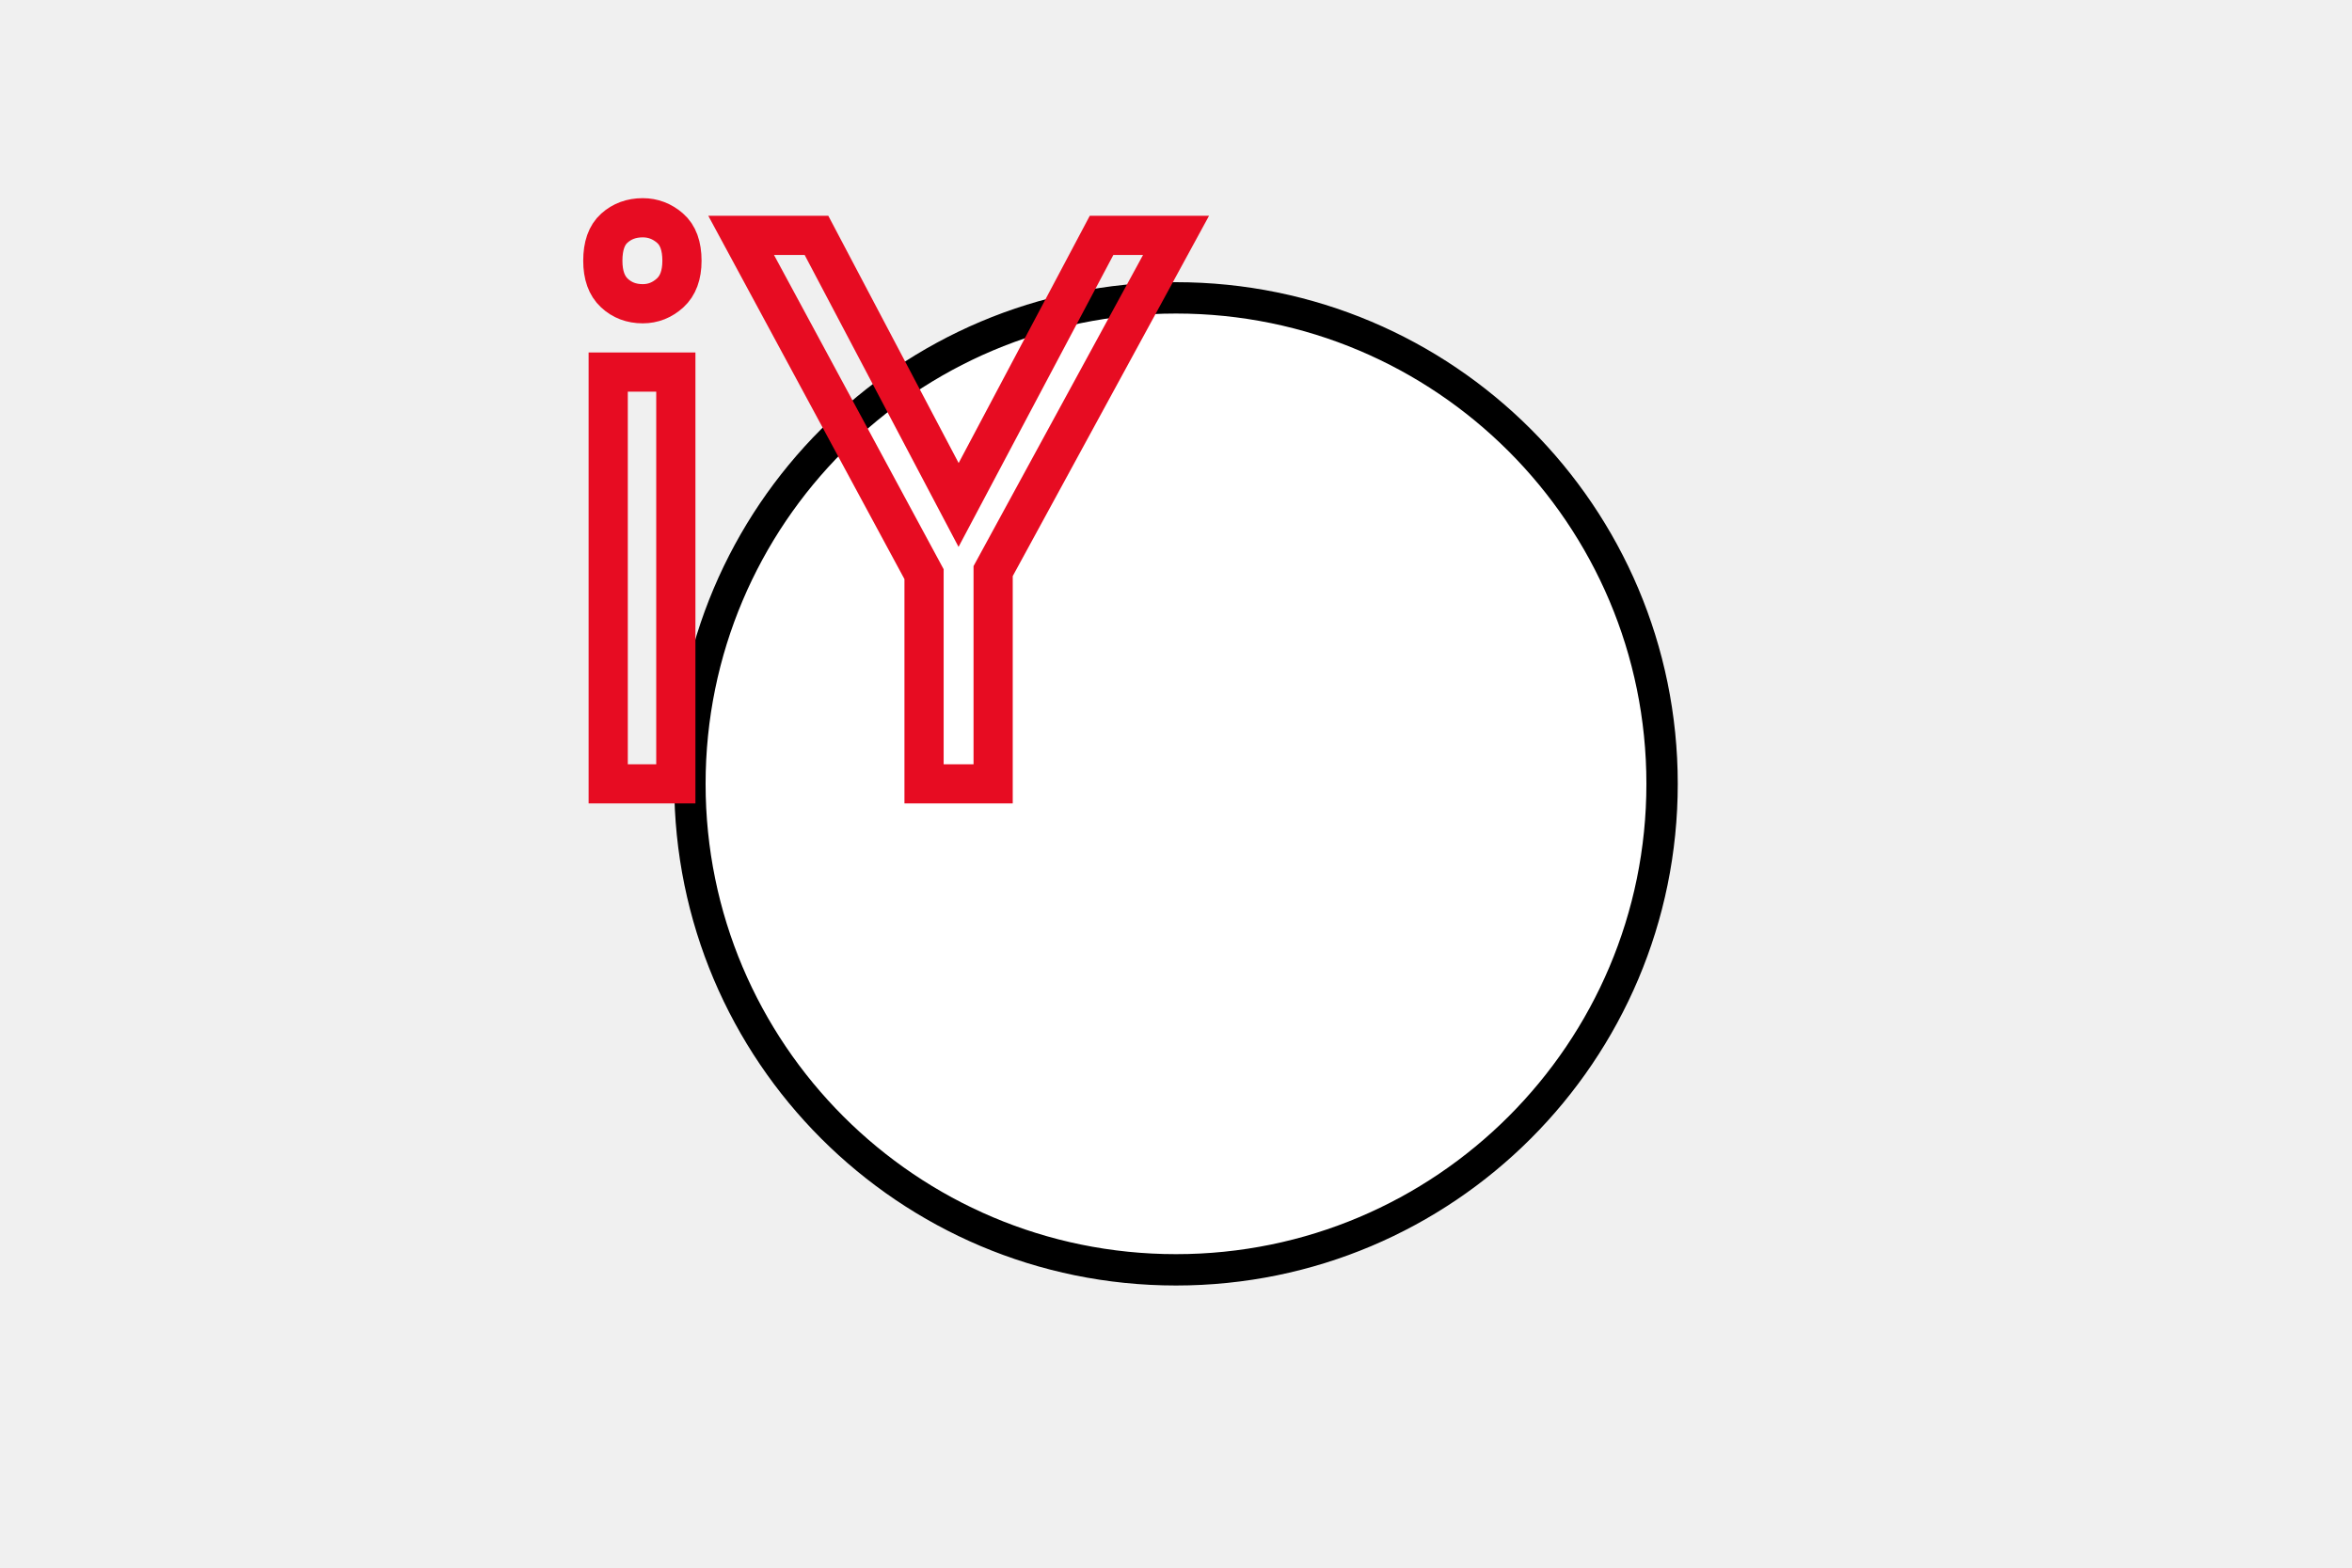
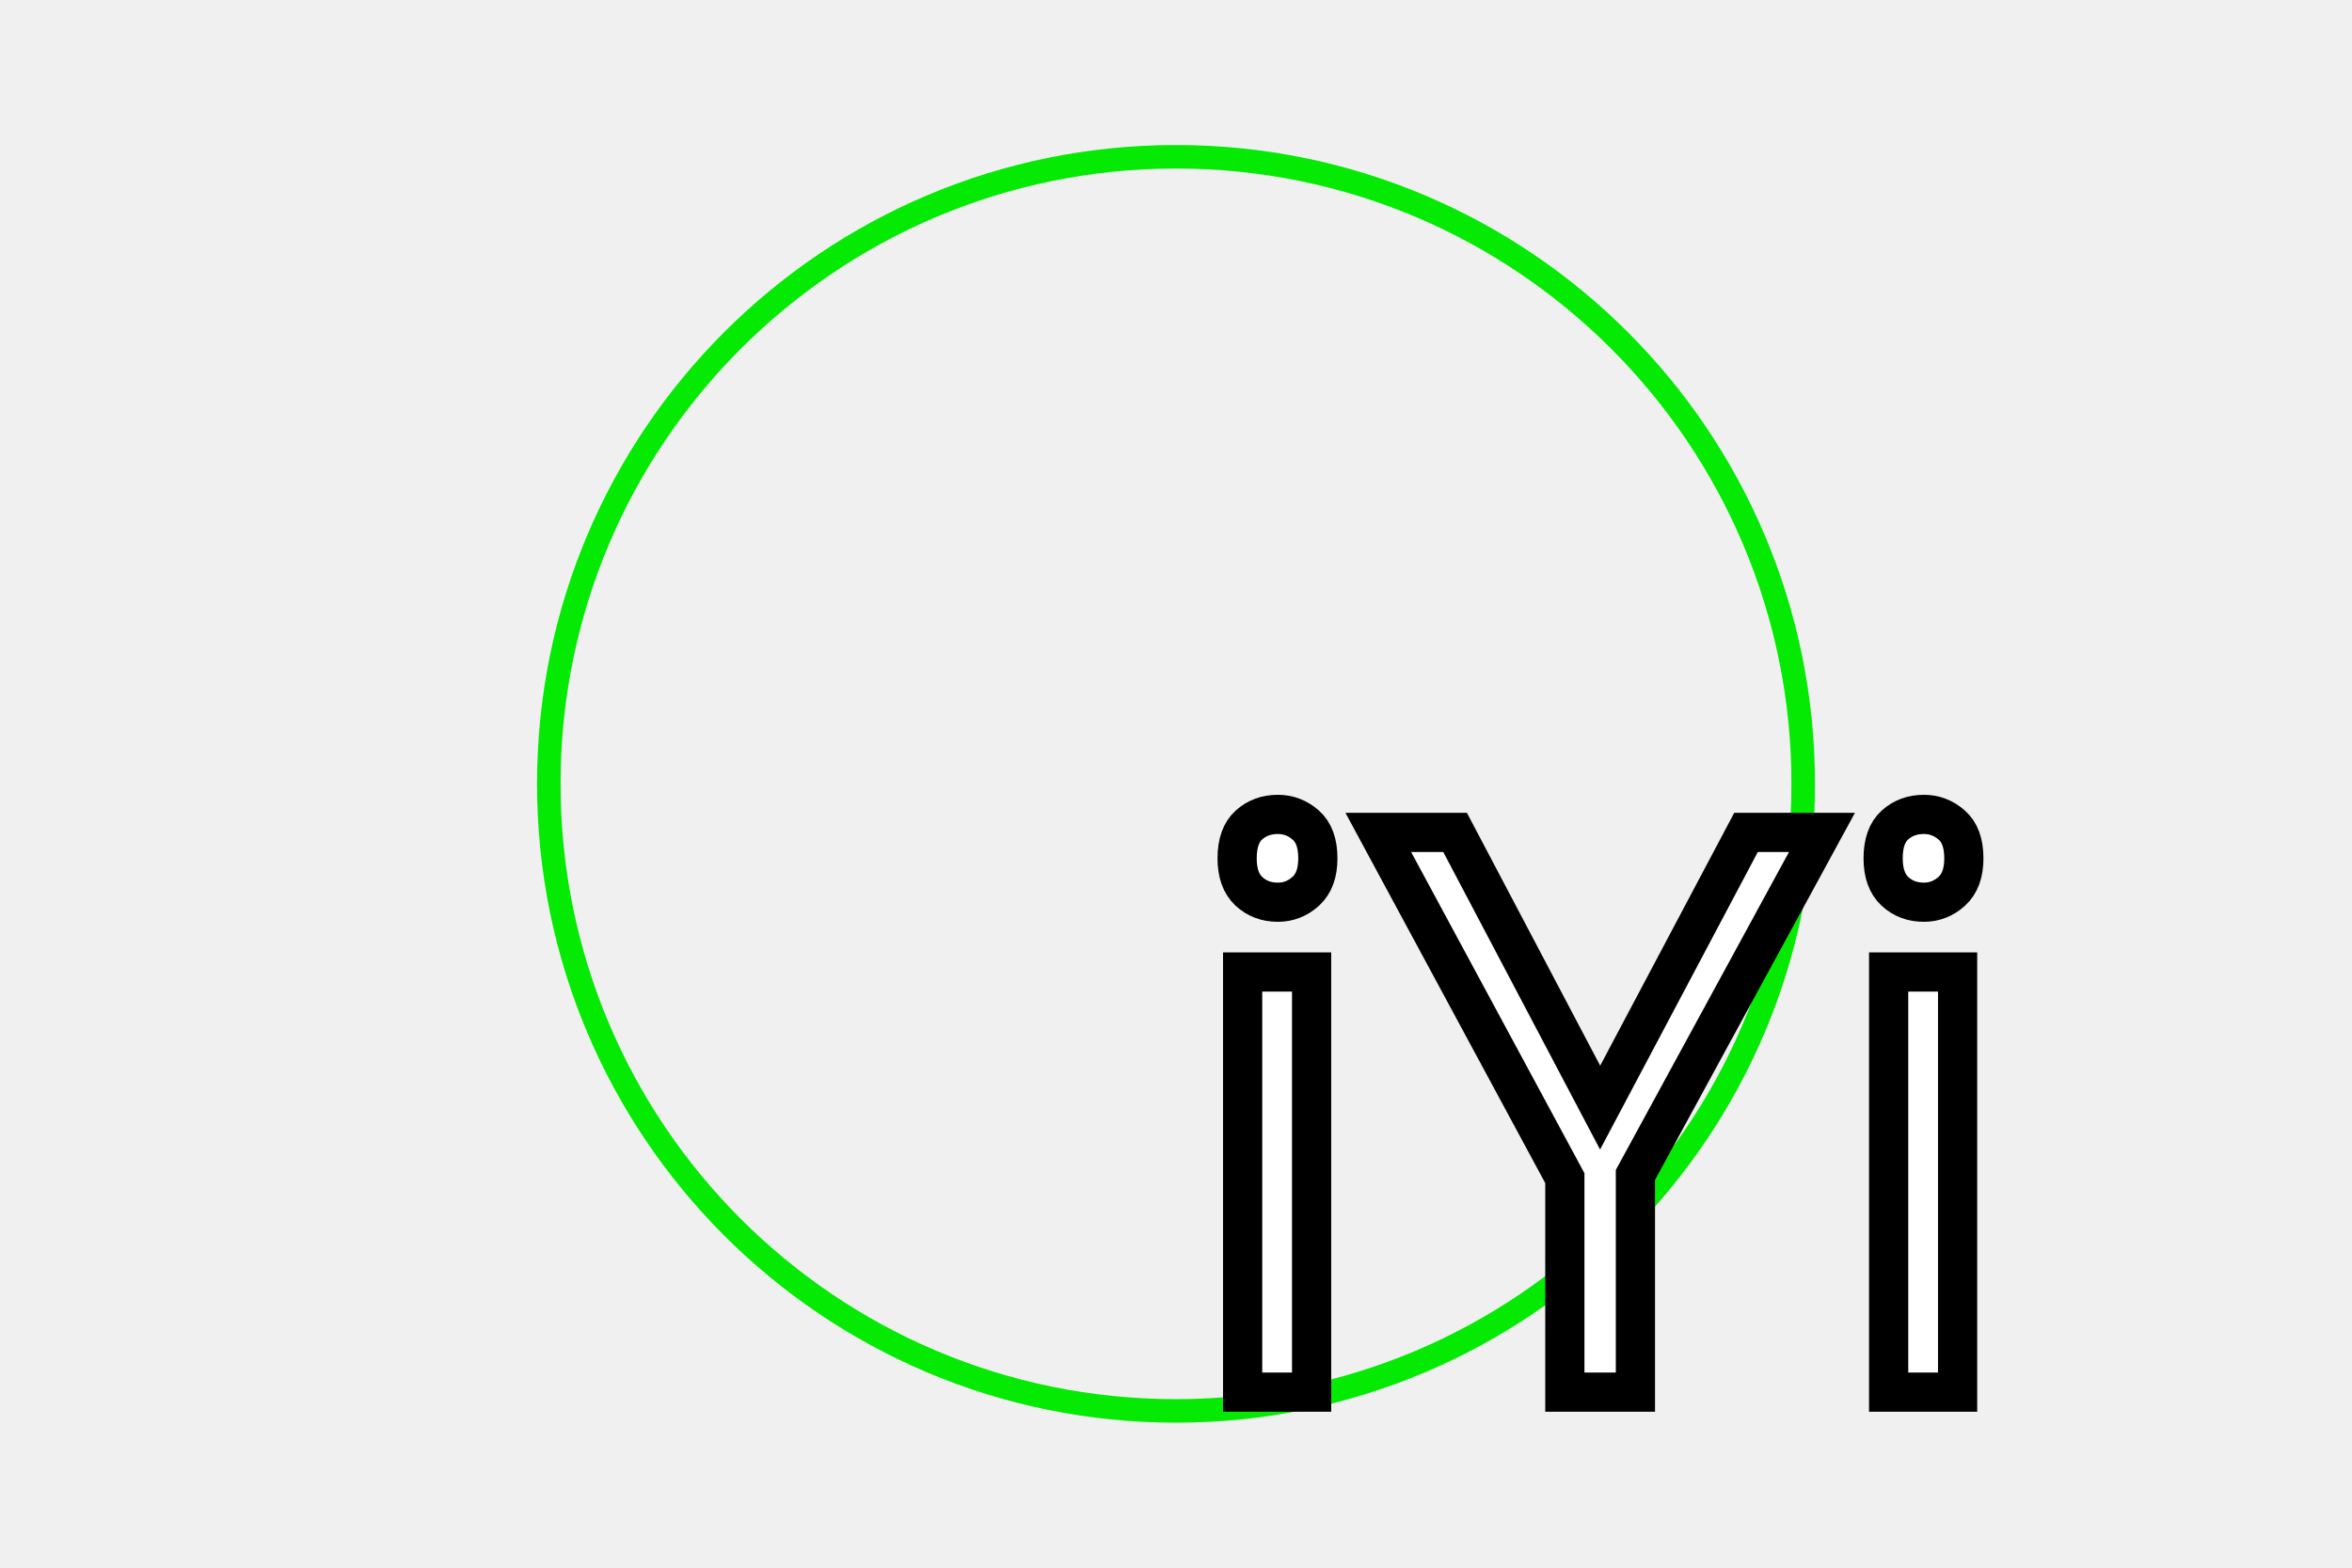
- <svg xmlns="http://www.w3.org/2000/svg" viewBox="-150 -100 300 200" style="background-color:yellow;border-color:red;border-style:dashed;border-width:5px;border-radius:15px;">
-   <circle r="62" style="fill:#ffffff;stroke:#000000;stroke-width:4px;" />
-   <text style="font-family:Geneva;font-size:98px;text-anchor:end;dominant-baseline:auto;fill:transparent;stroke:rgb(231, 12,34);stroke-width:5px;">iY</text>
+ <svg xmlns="http://www.w3.org/2000/svg" viewBox="-150 -100 300 200" style="background-color:yellow;border-color:red;border-style:dashed;border-width:3px;border-radius:15px;">
+   <circle r="80" style="fill:transparent;stroke:rgb(4,234,3);stroke-width:3px;" />
+   <text style="font-family:Verdana;font-size:100px;text-anchor:start;dominant-baseline:hanging;fill:white;stroke:black;stroke-width:5px;">iYi</text>
</svg>
